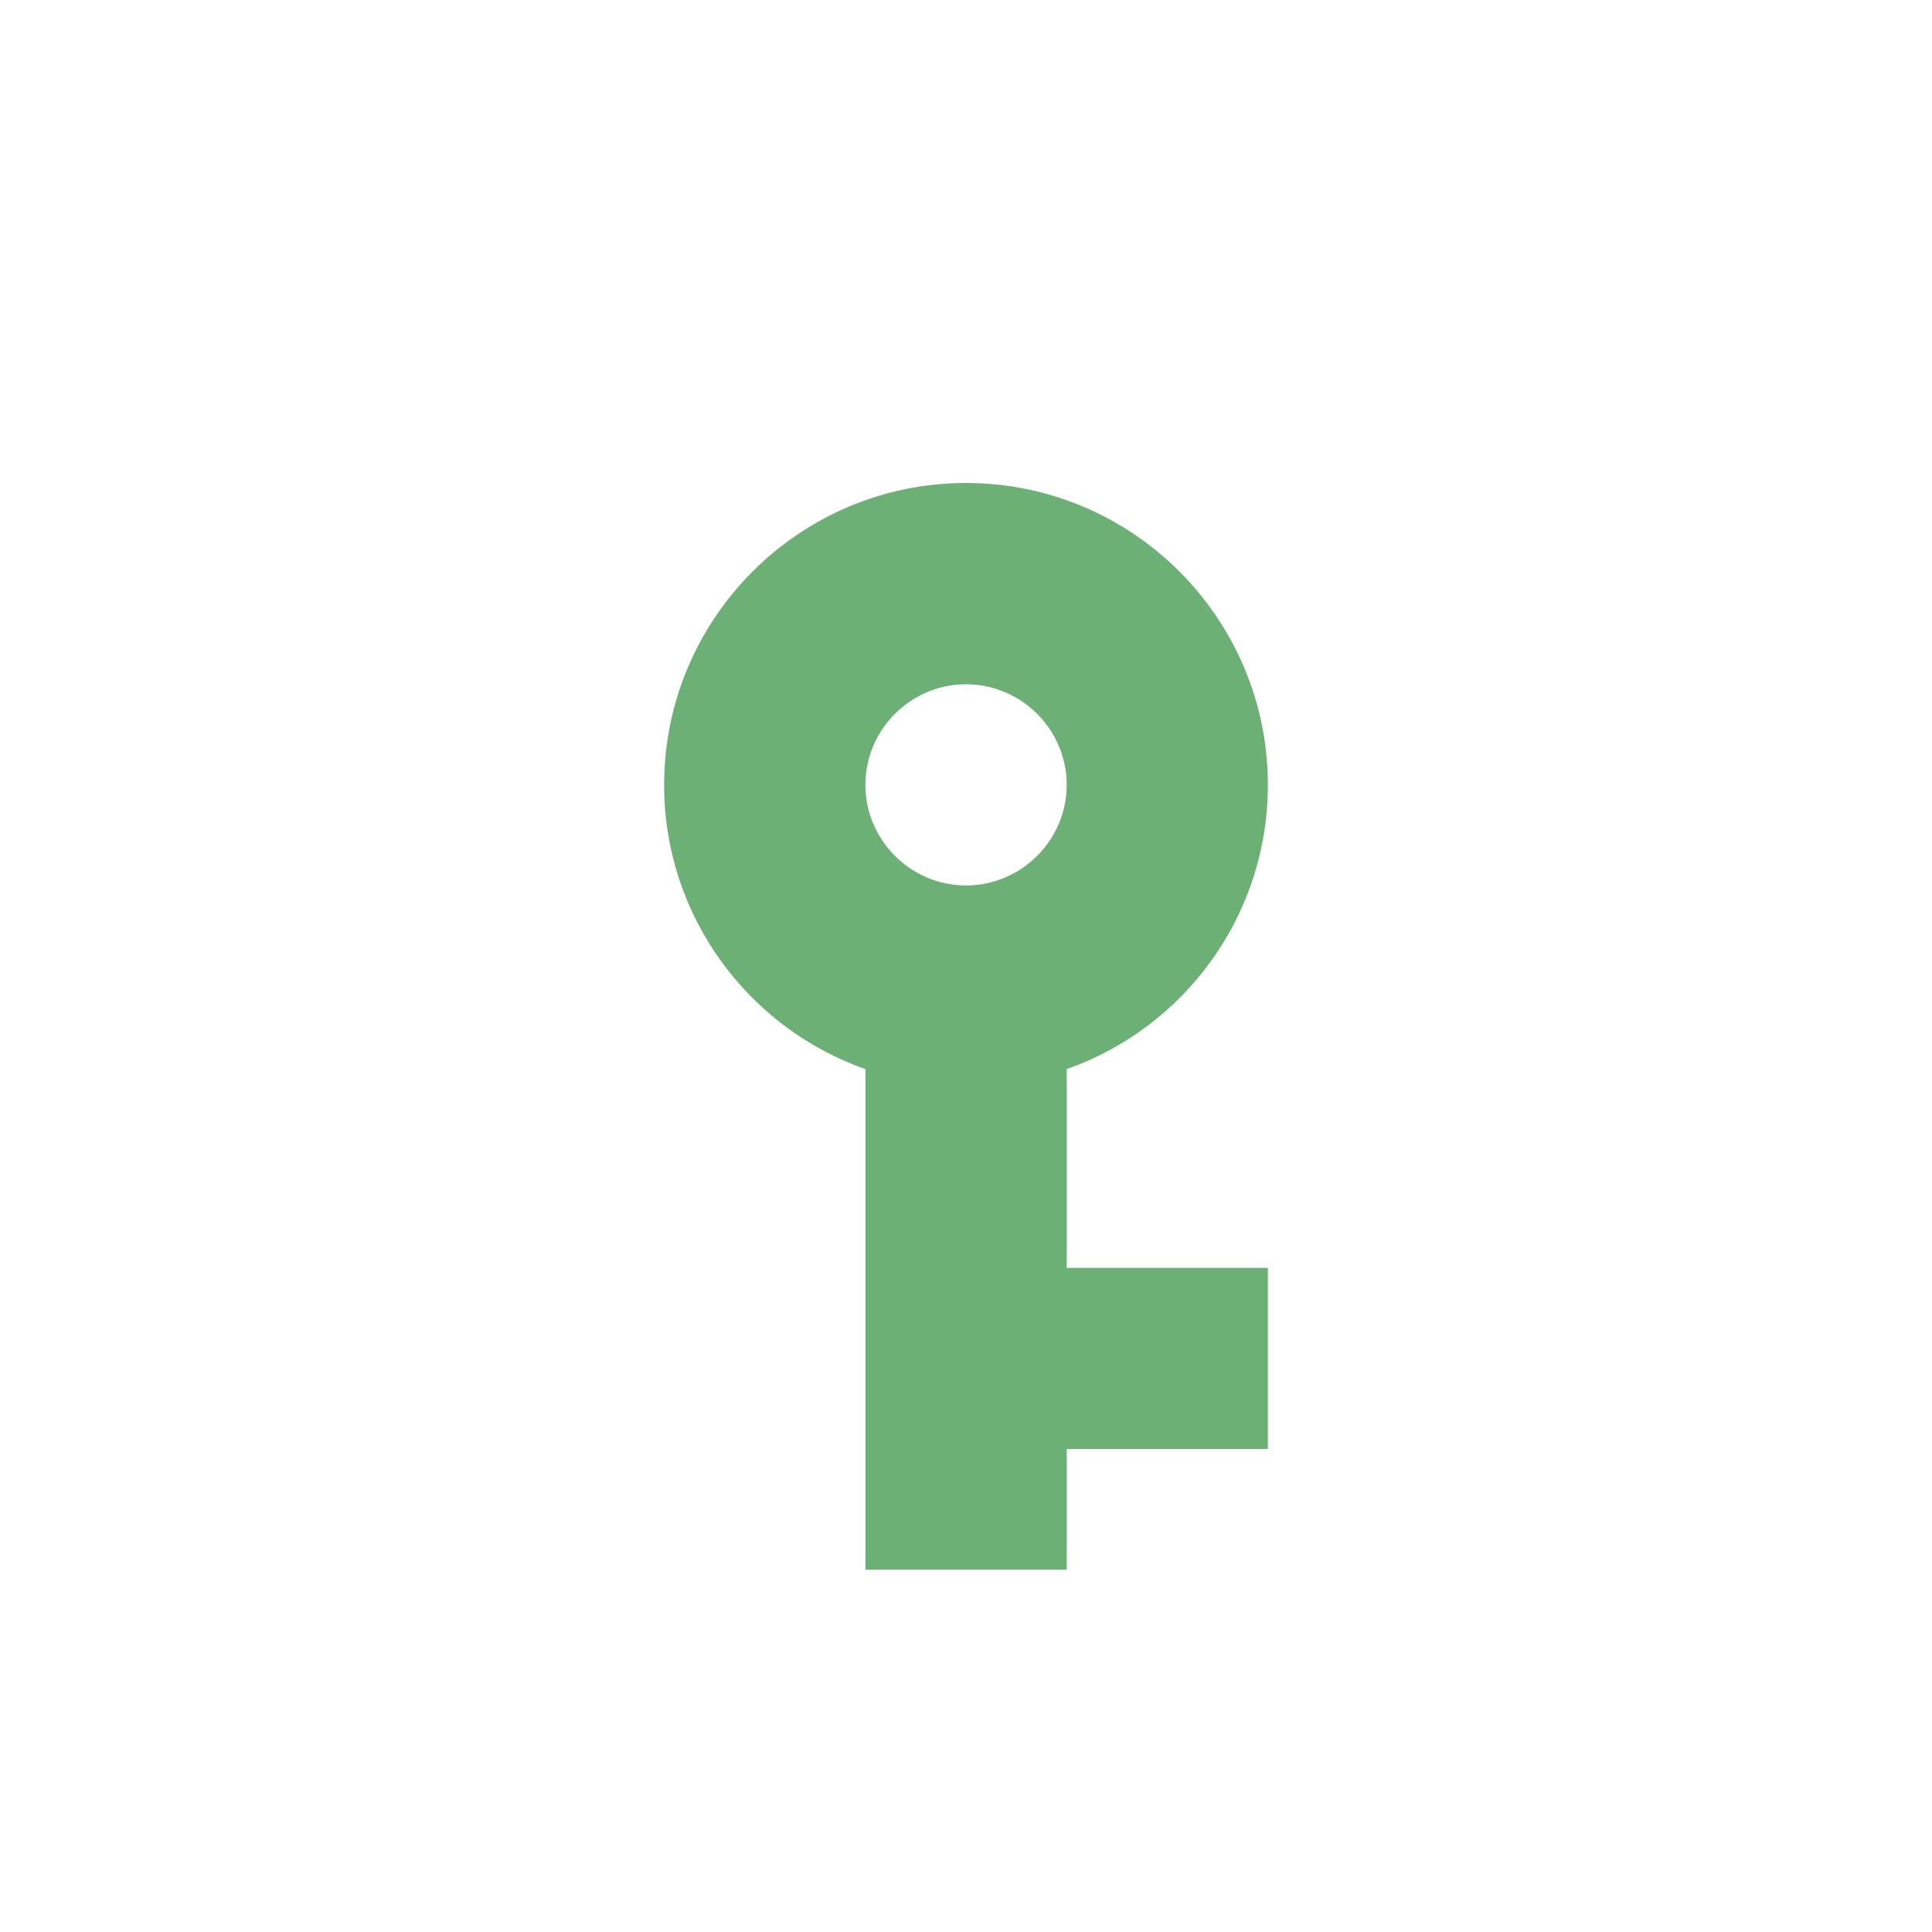
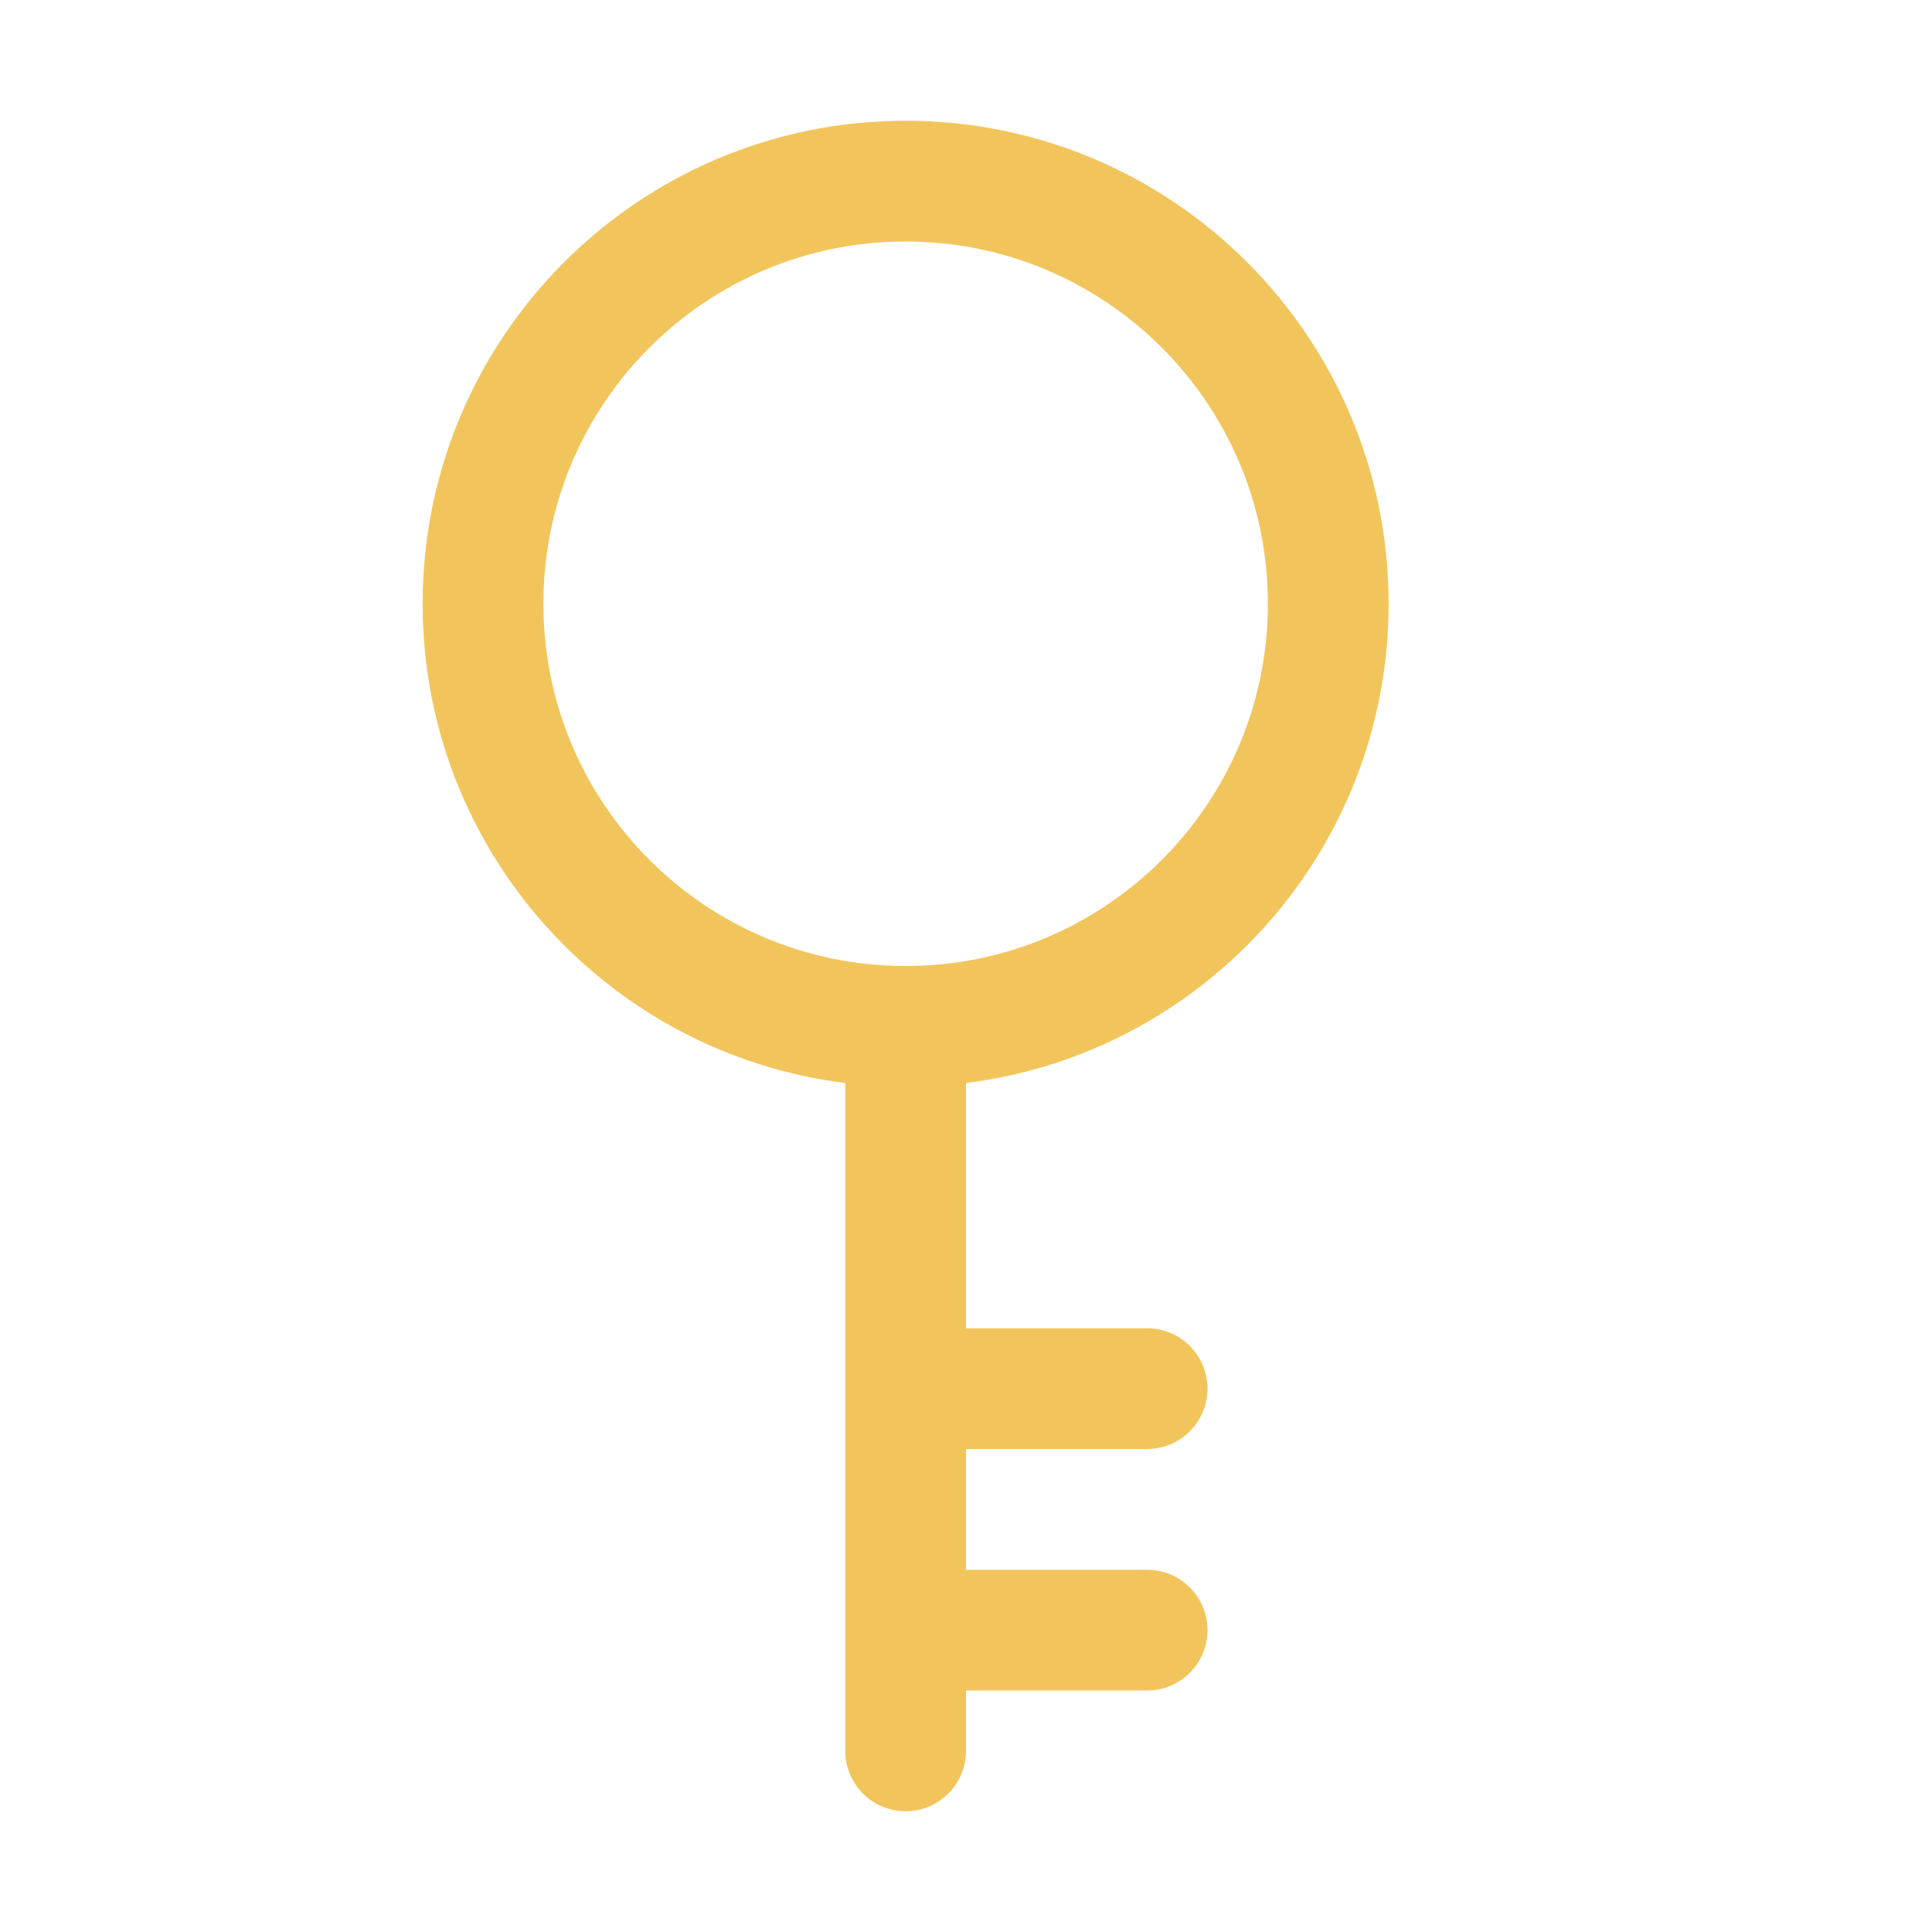
- <svg xmlns="http://www.w3.org/2000/svg" version="1.1" id="Laag_1" x="0px" y="0px" width="16px" height="16px" viewBox="0 0 16 16" enable-background="new 0 0 16 16" xml:space="preserve">
-   <path fill="#499C54" fill-opacity="0.8" d="M7.167,8.854C6.196,8.513,5.5,7.587,5.5,6.5C5.5,5.121,6.621,4,8,4  c1.379,0,2.5,1.121,2.5,2.5c0,1.087-0.695,2.013-1.666,2.354V10.5H10.5V12H8.834v1H7.167V8.854z M8.834,6.5  c0-0.458-0.375-0.833-0.834-0.833S7.167,6.042,7.167,6.5S7.542,7.333,8,7.333S8.834,6.958,8.834,6.5z" />
+ <svg xmlns="http://www.w3.org/2000/svg" width="16" height="16" viewBox="0 0 16 16" fill="none">
+   <path fill-rule="evenodd" clip-rule="evenodd" d="M8 8.969C9.973 8.723 11.5 7.04 11.5 5C11.5 2.791 9.709 1 7.5 1C5.291 1 3.5 2.791 3.5 5C3.5 7.04 5.027 8.723 7 8.969V14.5C7 14.776 7.224 15 7.5 15C7.776 15 8 14.776 8 14.5V14H9.5C9.776 14 10 13.776 10 13.5C10 13.224 9.776 13 9.5 13H8V12H9.5C9.776 12 10 11.776 10 11.5C10 11.224 9.776 11 9.5 11H8V8.969ZM10.5 5C10.5 6.657 9.157 8 7.5 8C5.843 8 4.5 6.657 4.5 5C4.5 3.343 5.843 2 7.5 2C9.157 2 10.5 3.343 10.5 5Z" fill="#F2C55C" />
</svg>
